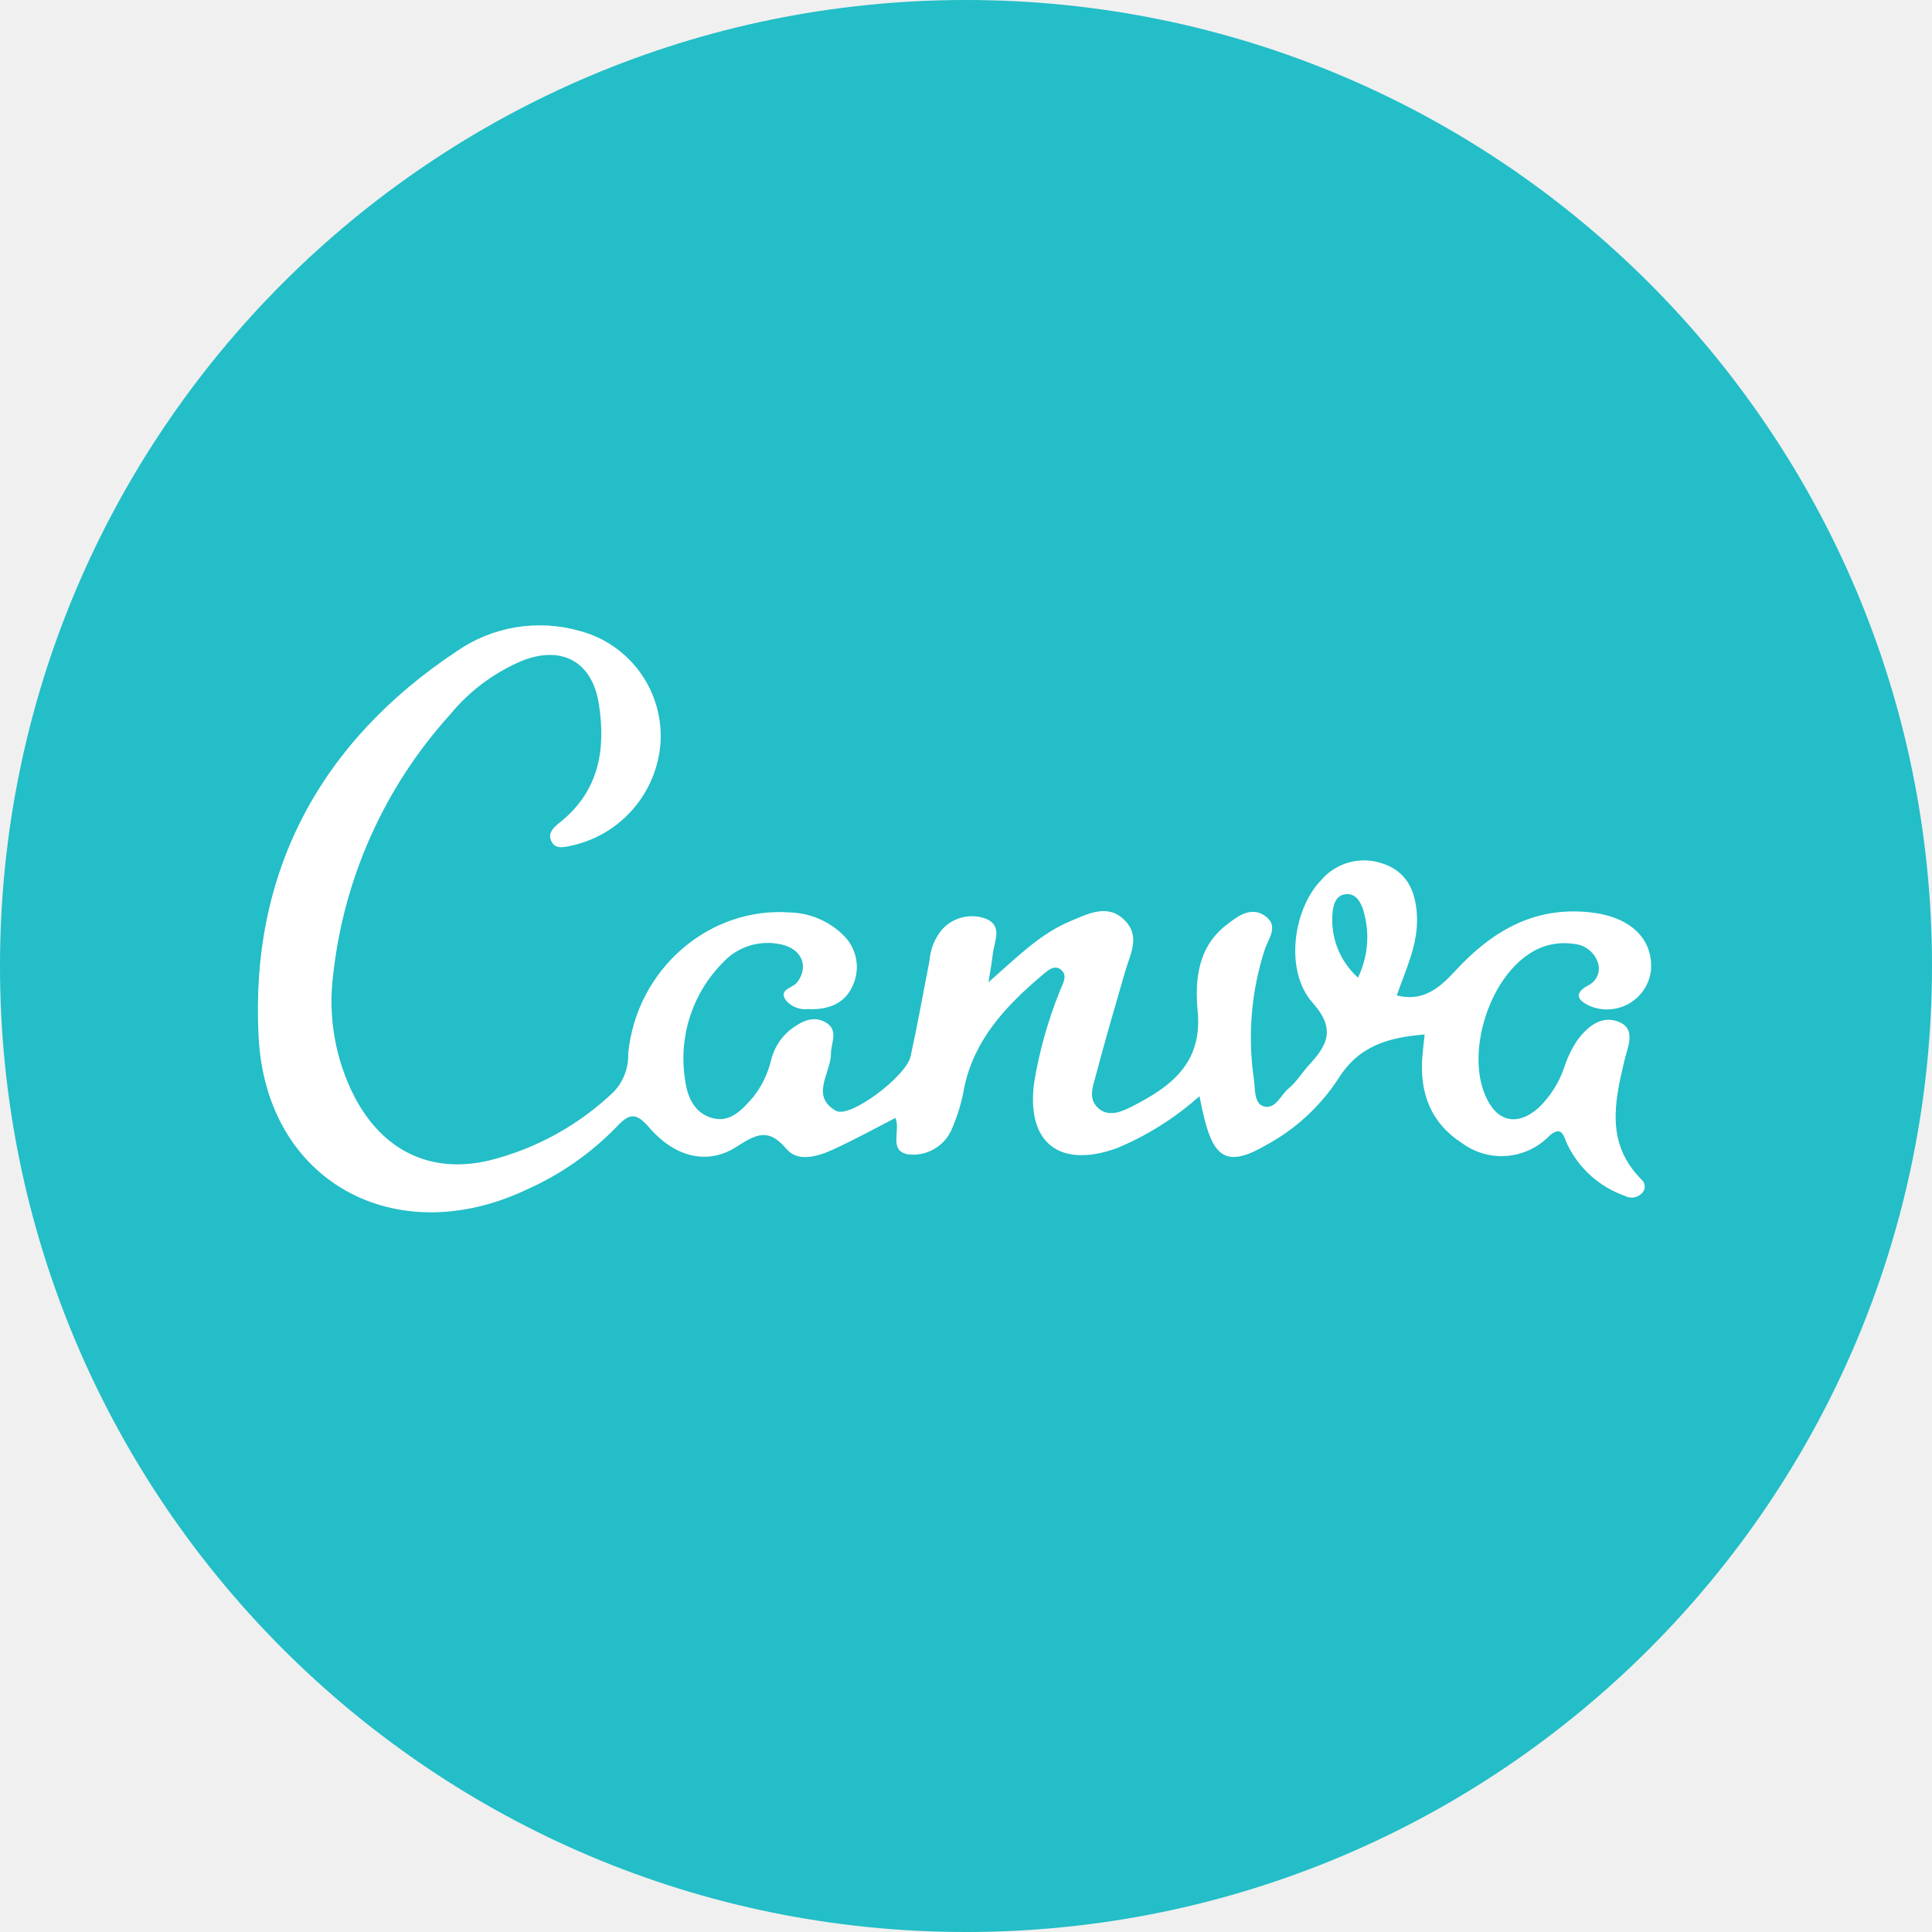
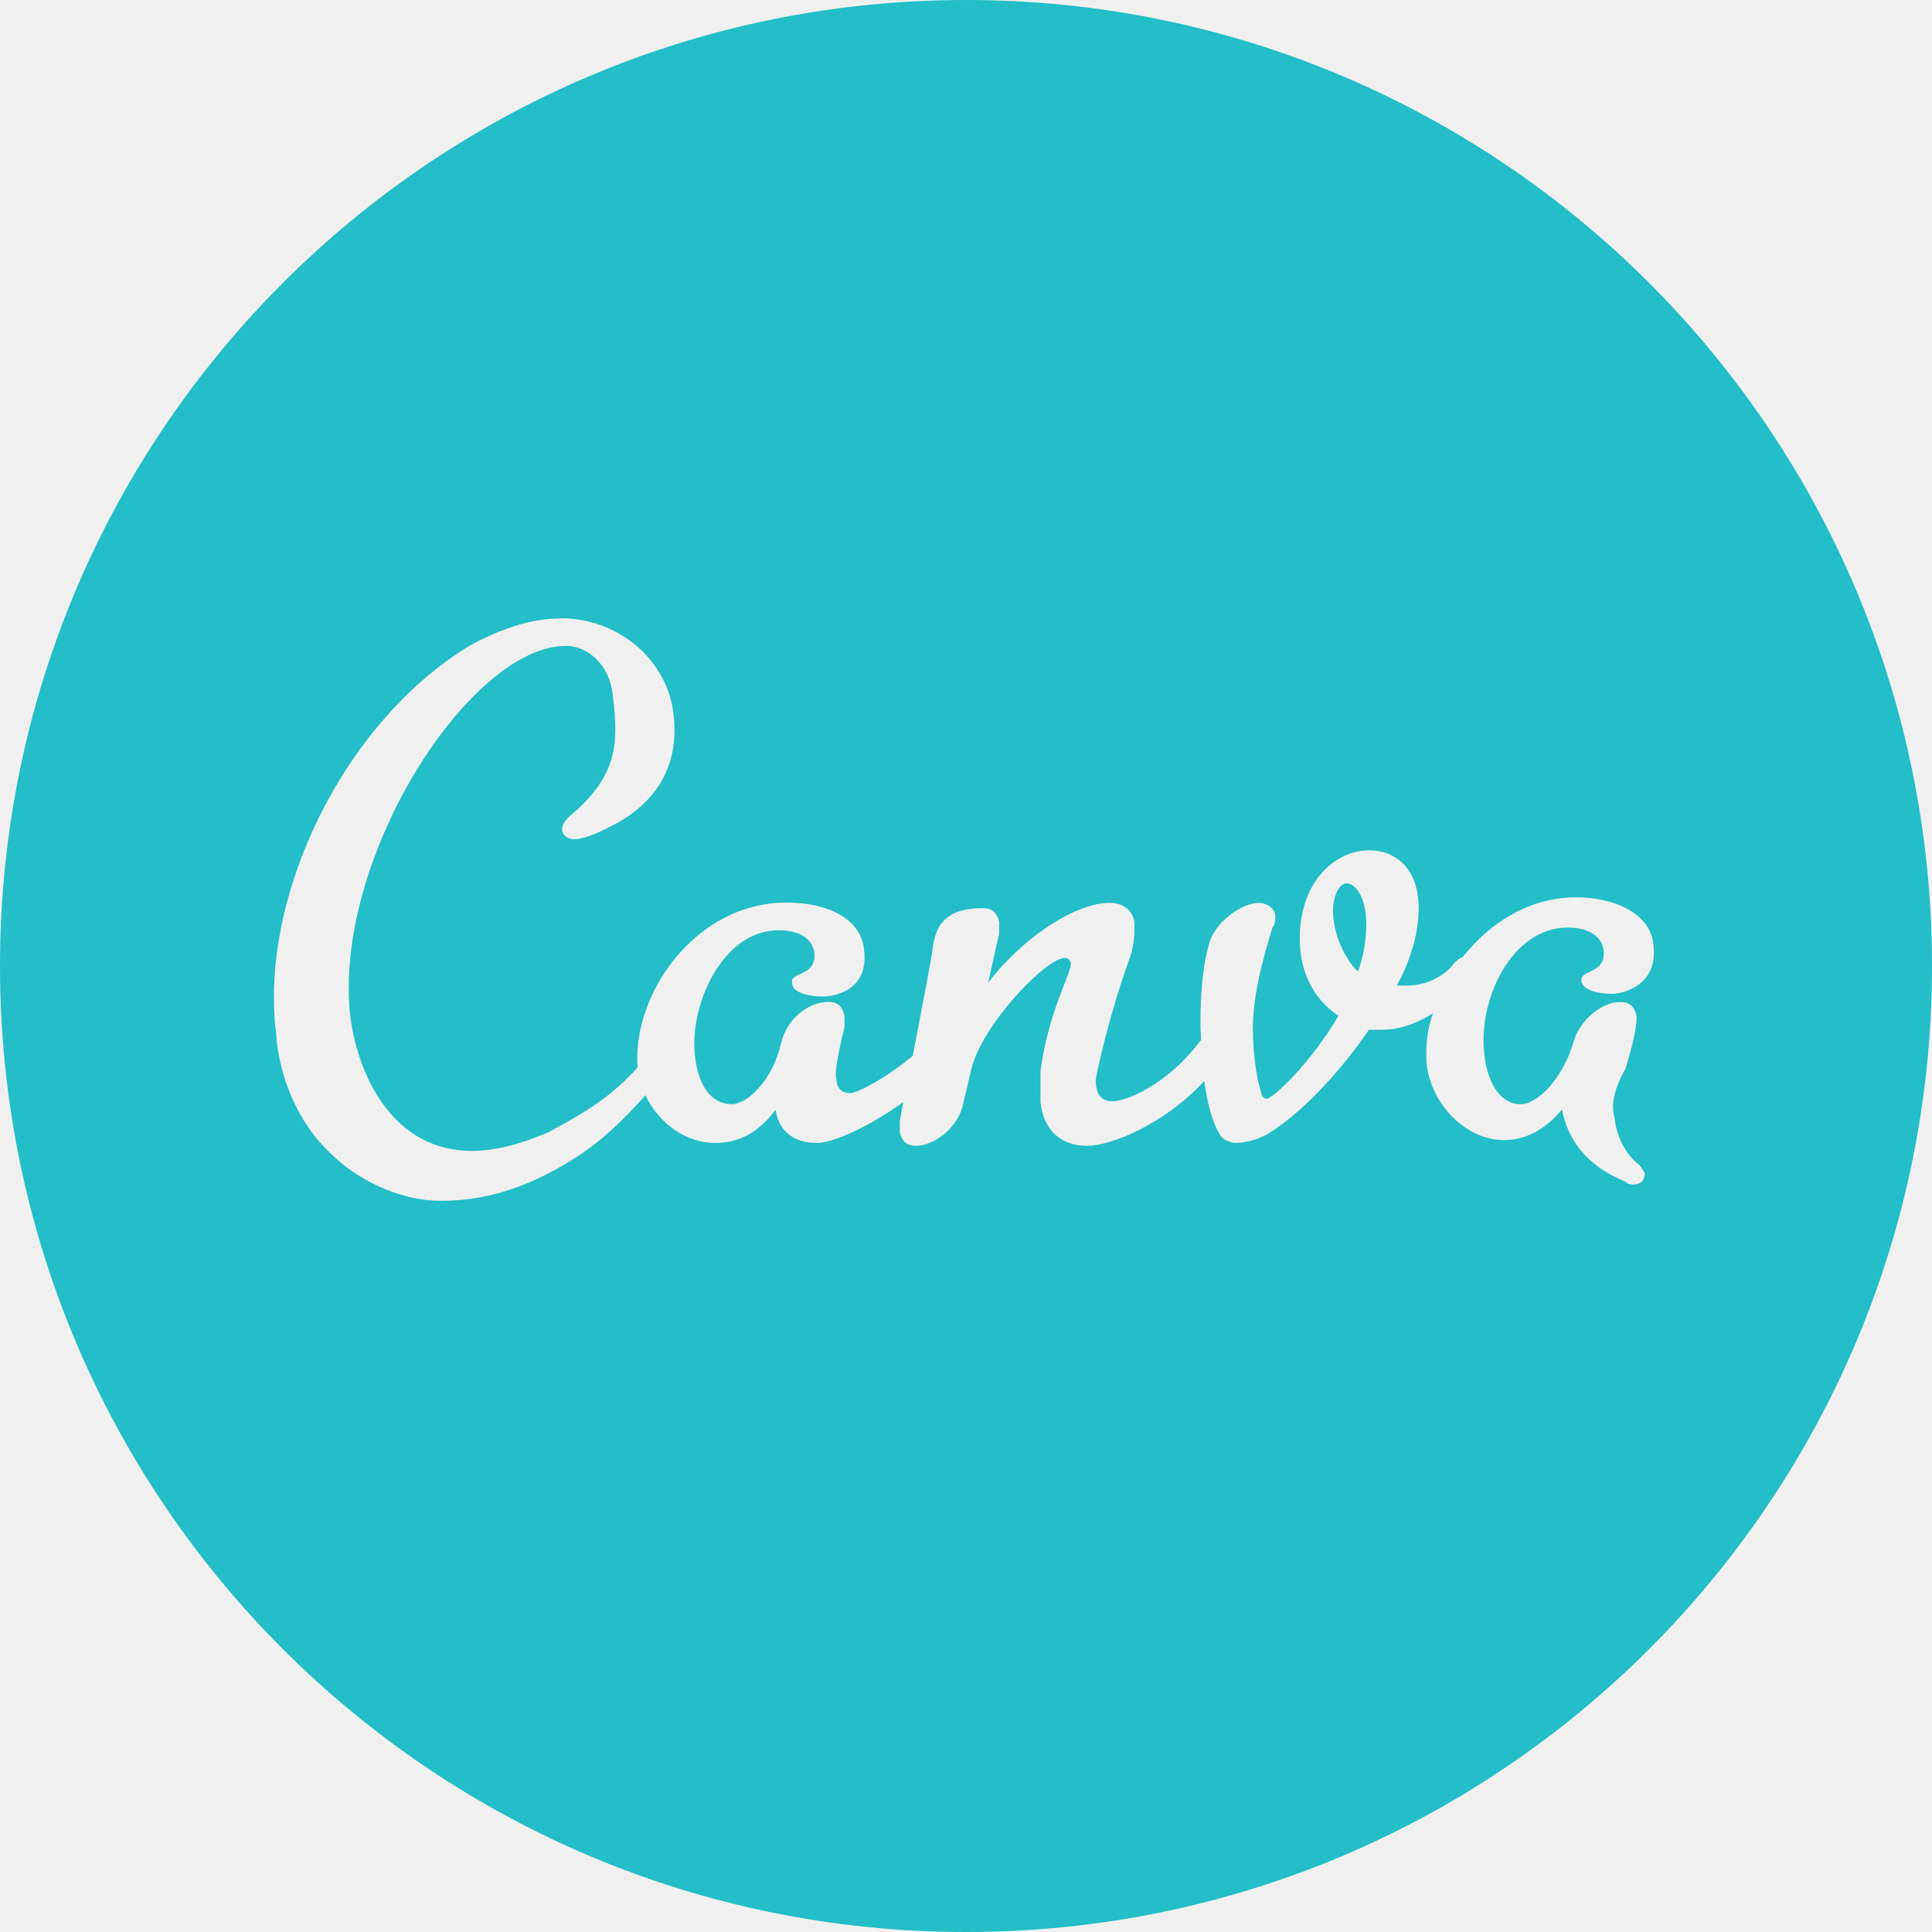
- <svg xmlns="http://www.w3.org/2000/svg" viewBox="0 0 174.38 174.38" width="2500" height="2500">
-   <circle cx="87.19" cy="87.19" fill="#23bec7" r="87.19" />
-   <path d="M89.22 88.66c2.55-2.24 4.62-4.35 7.35-5.5 1.6-.67 3.37-1.62 4.89-.15s.56 3.08.1 4.66c-.92 3.17-1.85 6.35-2.69 9.54-.25.93-.67 2 .28 2.83s2.14.28 3.08-.2c3.48-1.78 6.31-3.89 5.87-8.57-.26-2.8 0-5.78 2.59-7.78 1-.79 2.21-1.71 3.48-.83s.36 2 0 3a25.79 25.79 0 0 0-1 11.7c.13.88 0 2.15.81 2.47 1.11.42 1.61-1 2.32-1.58s1.19-1.4 1.81-2.08c1.64-1.79 2.54-3.22.36-5.67-2.53-2.83-1.77-8.37.72-11a5.11 5.11 0 0 1 5.77-1.5c2.17.79 2.88 2.66 2.94 4.85.06 2.46-1 4.62-1.83 7 2.42.61 3.92-.75 5.28-2.22 3.28-3.56 7.08-5.82 12.12-5.29 3.65.38 5.74 2.35 5.55 5.22a4 4 0 0 1-5.72 3.15c-1.14-.61-1-1.17 0-1.75a1.68 1.68 0 0 0 .93-2.06 2.5 2.5 0 0 0-2.23-1.71 5.62 5.62 0 0 0-3.94.88c-3.66 2.34-5.71 8.84-4 12.8 1 2.38 2.86 2.83 4.79 1.14a9.16 9.16 0 0 0 2.34-3.68 10 10 0 0 1 1.19-2.46c.91-1.21 2.17-2.28 3.75-1.63s.77 2.29.51 3.4c-.93 3.85-1.72 7.6 1.54 10.84a.84.84 0 0 1 0 1.24 1.3 1.3 0 0 1-1.52.22 9.11 9.11 0 0 1-5.2-4.66c-.33-.72-.47-1.77-1.64-.74a6 6 0 0 1-7.84.65c-2.84-1.82-3.86-4.55-3.6-7.82.05-.64.13-1.26.21-2-3.27.27-5.93 1-7.8 4a18 18 0 0 1-6.43 5.94c-3.41 2-4.74 1.38-5.66-2.37-.13-.52-.24-1-.44-2a26.24 26.24 0 0 1-7.5 4.71c-5.17 1.84-8.17-.53-7.41-6a39.08 39.08 0 0 1 2.31-8.2c.24-.65.82-1.45 0-2-.6-.38-1.23.26-1.7.66-3.19 2.71-6 5.71-6.92 10a16.27 16.27 0 0 1-1.08 3.68 3.79 3.79 0 0 1-4 2.4c-1.8-.32-.64-2.16-1.14-3.29-1.92 1-3.76 2-5.66 2.87-1.37.63-3.16 1.13-4.16-.05-1.67-2-2.8-1.31-4.56-.19-2.57 1.64-5.52.94-7.85-1.77-1.18-1.37-1.79-1.28-2.93-.06a26 26 0 0 1-8.08 5.65C35.69 113 24 106.66 23.34 93.56 22.56 78.77 28.85 67 41.21 58.79a13.15 13.15 0 0 1 11.09-1.85A9.82 9.82 0 0 1 59.62 67a10.25 10.25 0 0 1-7.79 9.27c-.71.16-1.63.44-2-.23-.56-.9.33-1.51.94-2 3.34-2.82 3.91-6.49 3.28-10.52-.6-3.76-3.28-5.28-6.85-3.91a16.85 16.85 0 0 0-6.58 4.89A41.75 41.75 0 0 0 30.07 88 18.87 18.87 0 0 0 32 99c2.54 4.85 6.85 7 12.17 5.74a25 25 0 0 0 11.21-6.18 4.77 4.77 0 0 0 1.32-3.46c.73-7.6 7.3-13.3 14.64-12.74a7.12 7.12 0 0 1 4.73 2 4 4 0 0 1 .93 4.53c-.71 1.72-2.29 2.28-4.08 2.19a2.28 2.28 0 0 1-2-.81c-.66-1 .6-1.07 1-1.57 1.12-1.4.49-3.07-1.43-3.46a5.49 5.49 0 0 0-5.28 1.68 12.27 12.27 0 0 0-3.36 10.63c.2 1.48.83 2.93 2.46 3.37S67 100.14 68 99a8.63 8.63 0 0 0 1.57-3.2 5.08 5.08 0 0 1 1.69-2.8c1-.77 2.1-1.4 3.28-.71s.46 1.85.46 2.81c0 1.76-1.9 3.81.45 5.16 1.26.72 6.34-3.11 6.74-4.91.63-2.87 1.14-5.77 1.71-8.65a4.9 4.9 0 0 1 1.1-2.77 3.62 3.62 0 0 1 4-1c1.51.63.76 2 .61 3.16-.08.69-.2 1.39-.39 2.57zM123 82c-.26-.7-.68-1.38-1.54-1.29s-1.11.88-1.18 1.62a7 7 0 0 0 2.29 5.91A8.37 8.37 0 0 0 123 82z" fill="#fff" />
+ <svg xmlns="http://www.w3.org/2000/svg" fill="#23bec7" width="800px" height="800px" viewBox="0 0 32 32">
+   <g id="SVGRepo_bgCarrier" stroke-width="0" />
+   <g id="SVGRepo_tracerCarrier" stroke-linecap="round" stroke-linejoin="round" />
+   <g id="SVGRepo_iconCarrier">
+     <path d="M16 0c-8.839 0-16 7.161-16 16s7.161 16 16 16c8.839 0 16-7.161 16-16s-7.161-16-16-16zM9.281 10.24c1.005 0 1.787 0.733 1.875 1.599 0.095 0.781-0.229 1.464-1.093 1.875-0.459 0.229-0.641 0.229-0.735 0.093-0.047-0.093 0-0.181 0.093-0.276 0.824-0.681 0.824-1.233 0.729-2.009-0.047-0.505-0.411-0.824-0.776-0.824-1.604 0-3.885 3.563-3.568 6.172 0.141 1.005 0.735 2.193 2.011 2.193 0.412 0 0.871-0.136 1.281-0.317 0.667-0.355 1.068-0.625 1.464-1.068-0.099-1.183 0.937-2.729 2.468-2.729 0.688 0 1.235 0.276 1.281 0.781 0.089 0.683-0.505 0.776-0.687 0.776-0.183 0-0.505-0.047-0.505-0.229-0.041-0.183 0.411-0.093 0.369-0.505-0.047-0.276-0.323-0.364-0.593-0.364-0.964 0-1.511 1.328-1.375 2.145 0.047 0.369 0.228 0.735 0.599 0.735 0.271 0 0.683-0.412 0.817-1.005 0.093-0.412 0.459-0.688 0.781-0.688 0.136 0 0.224 0.047 0.271 0.229v0.183c-0.041 0.183-0.183 0.735-0.135 0.869 0 0.095 0.047 0.229 0.228 0.229 0.12 0 0.579-0.24 1.037-0.615 0.151-0.787 0.333-1.729 0.333-1.807 0.047-0.323 0.183-0.641 0.823-0.641 0.14 0 0.229 0.047 0.276 0.229v0.183l-0.183 0.823c0.595-0.776 1.464-1.323 2.011-1.323 0.229 0 0.412 0.135 0.412 0.364 0 0.136 0 0.365-0.095 0.595-0.181 0.5-0.411 1.281-0.547 1.963 0 0.183 0.047 0.365 0.276 0.365s0.912-0.271 1.459-1.005l0.011-0.005c0-0.089-0.011-0.177-0.011-0.265 0-0.552 0.047-1.005 0.141-1.328 0.093-0.365 0.547-0.683 0.823-0.683 0.135 0 0.276 0.088 0.276 0.224 0 0.047 0 0.14-0.047 0.183-0.183 0.599-0.324 1.145-0.324 1.692 0 0.323 0.048 0.776 0.141 1.052 0 0.047 0.041 0.093 0.088 0.093 0.095 0 0.735-0.593 1.188-1.375-0.412-0.271-0.641-0.729-0.641-1.276 0-0.963 0.6-1.464 1.147-1.464 0.459 0 0.823 0.319 0.823 0.959 0 0.412-0.136 0.871-0.364 1.281h0.135c0.292 0.011 0.579-0.109 0.776-0.317 0.047-0.073 0.109-0.125 0.183-0.156 0.448-0.568 1.104-0.989 1.88-0.989 0.64 0 1.229 0.276 1.276 0.776 0.093 0.687-0.505 0.823-0.688 0.823-0.181 0-0.504-0.047-0.504-0.229s0.411-0.093 0.369-0.5c-0.047-0.276-0.323-0.369-0.599-0.369-0.912 0-1.505 1.187-1.371 2.151 0.047 0.364 0.229 0.776 0.595 0.776 0.276 0 0.687-0.412 0.869-1.005 0.088-0.364 0.459-0.688 0.776-0.688 0.14 0 0.229 0.047 0.276 0.229 0 0.095 0 0.276-0.183 0.871-0.229 0.411-0.229 0.64-0.181 0.823 0.041 0.364 0.224 0.64 0.411 0.776 0.041 0.047 0.089 0.135 0.089 0.135 0 0.095-0.048 0.188-0.183 0.188-0.047 0-0.089 0-0.136-0.047-0.687-0.276-0.963-0.735-1.052-1.193-0.276 0.323-0.593 0.505-0.963 0.505-0.595 0-1.183-0.547-1.276-1.235-0.027-0.291 0.004-0.588 0.099-0.864-0.271 0.172-0.563 0.271-0.833 0.271h-0.224c-0.599 0.869-1.24 1.464-1.693 1.735-0.156 0.083-0.328 0.131-0.505 0.14-0.088 0-0.228-0.047-0.271-0.14-0.129-0.203-0.208-0.521-0.26-0.885-0.641 0.697-1.527 1.072-1.937 1.072-0.459 0-0.729-0.276-0.776-0.733v-0.5c0.135-1.005 0.505-1.604 0.505-1.787-0.005-0.047-0.043-0.089-0.095-0.093-0.317 0-1.369 1.099-1.552 1.833l-0.14 0.593c-0.089 0.411-0.5 0.687-0.776 0.687-0.136 0-0.229-0.047-0.271-0.228v-0.183l0.057-0.312c-0.579 0.411-1.157 0.676-1.433 0.676-0.411 0-0.64-0.229-0.681-0.552-0.276 0.371-0.595 0.552-1.005 0.552-0.475 0-0.932-0.323-1.151-0.791-0.329 0.369-0.699 0.739-1.136 1.020-0.64 0.412-1.369 0.729-2.24 0.729-0.776 0-1.463-0.412-1.828-0.776-0.552-0.505-0.869-1.281-0.916-2.011-0.271-2.239 1.099-5.12 3.197-6.401 0.505-0.276 1.011-0.457 1.511-0.457zM22.307 14.631c-0.135 0-0.228 0.229-0.228 0.452 0 0.371 0.181 0.781 0.411 1.011 0.095-0.249 0.136-0.515 0.141-0.781 0-0.452-0.183-0.681-0.324-0.681z" />
+   </g>
</svg>
